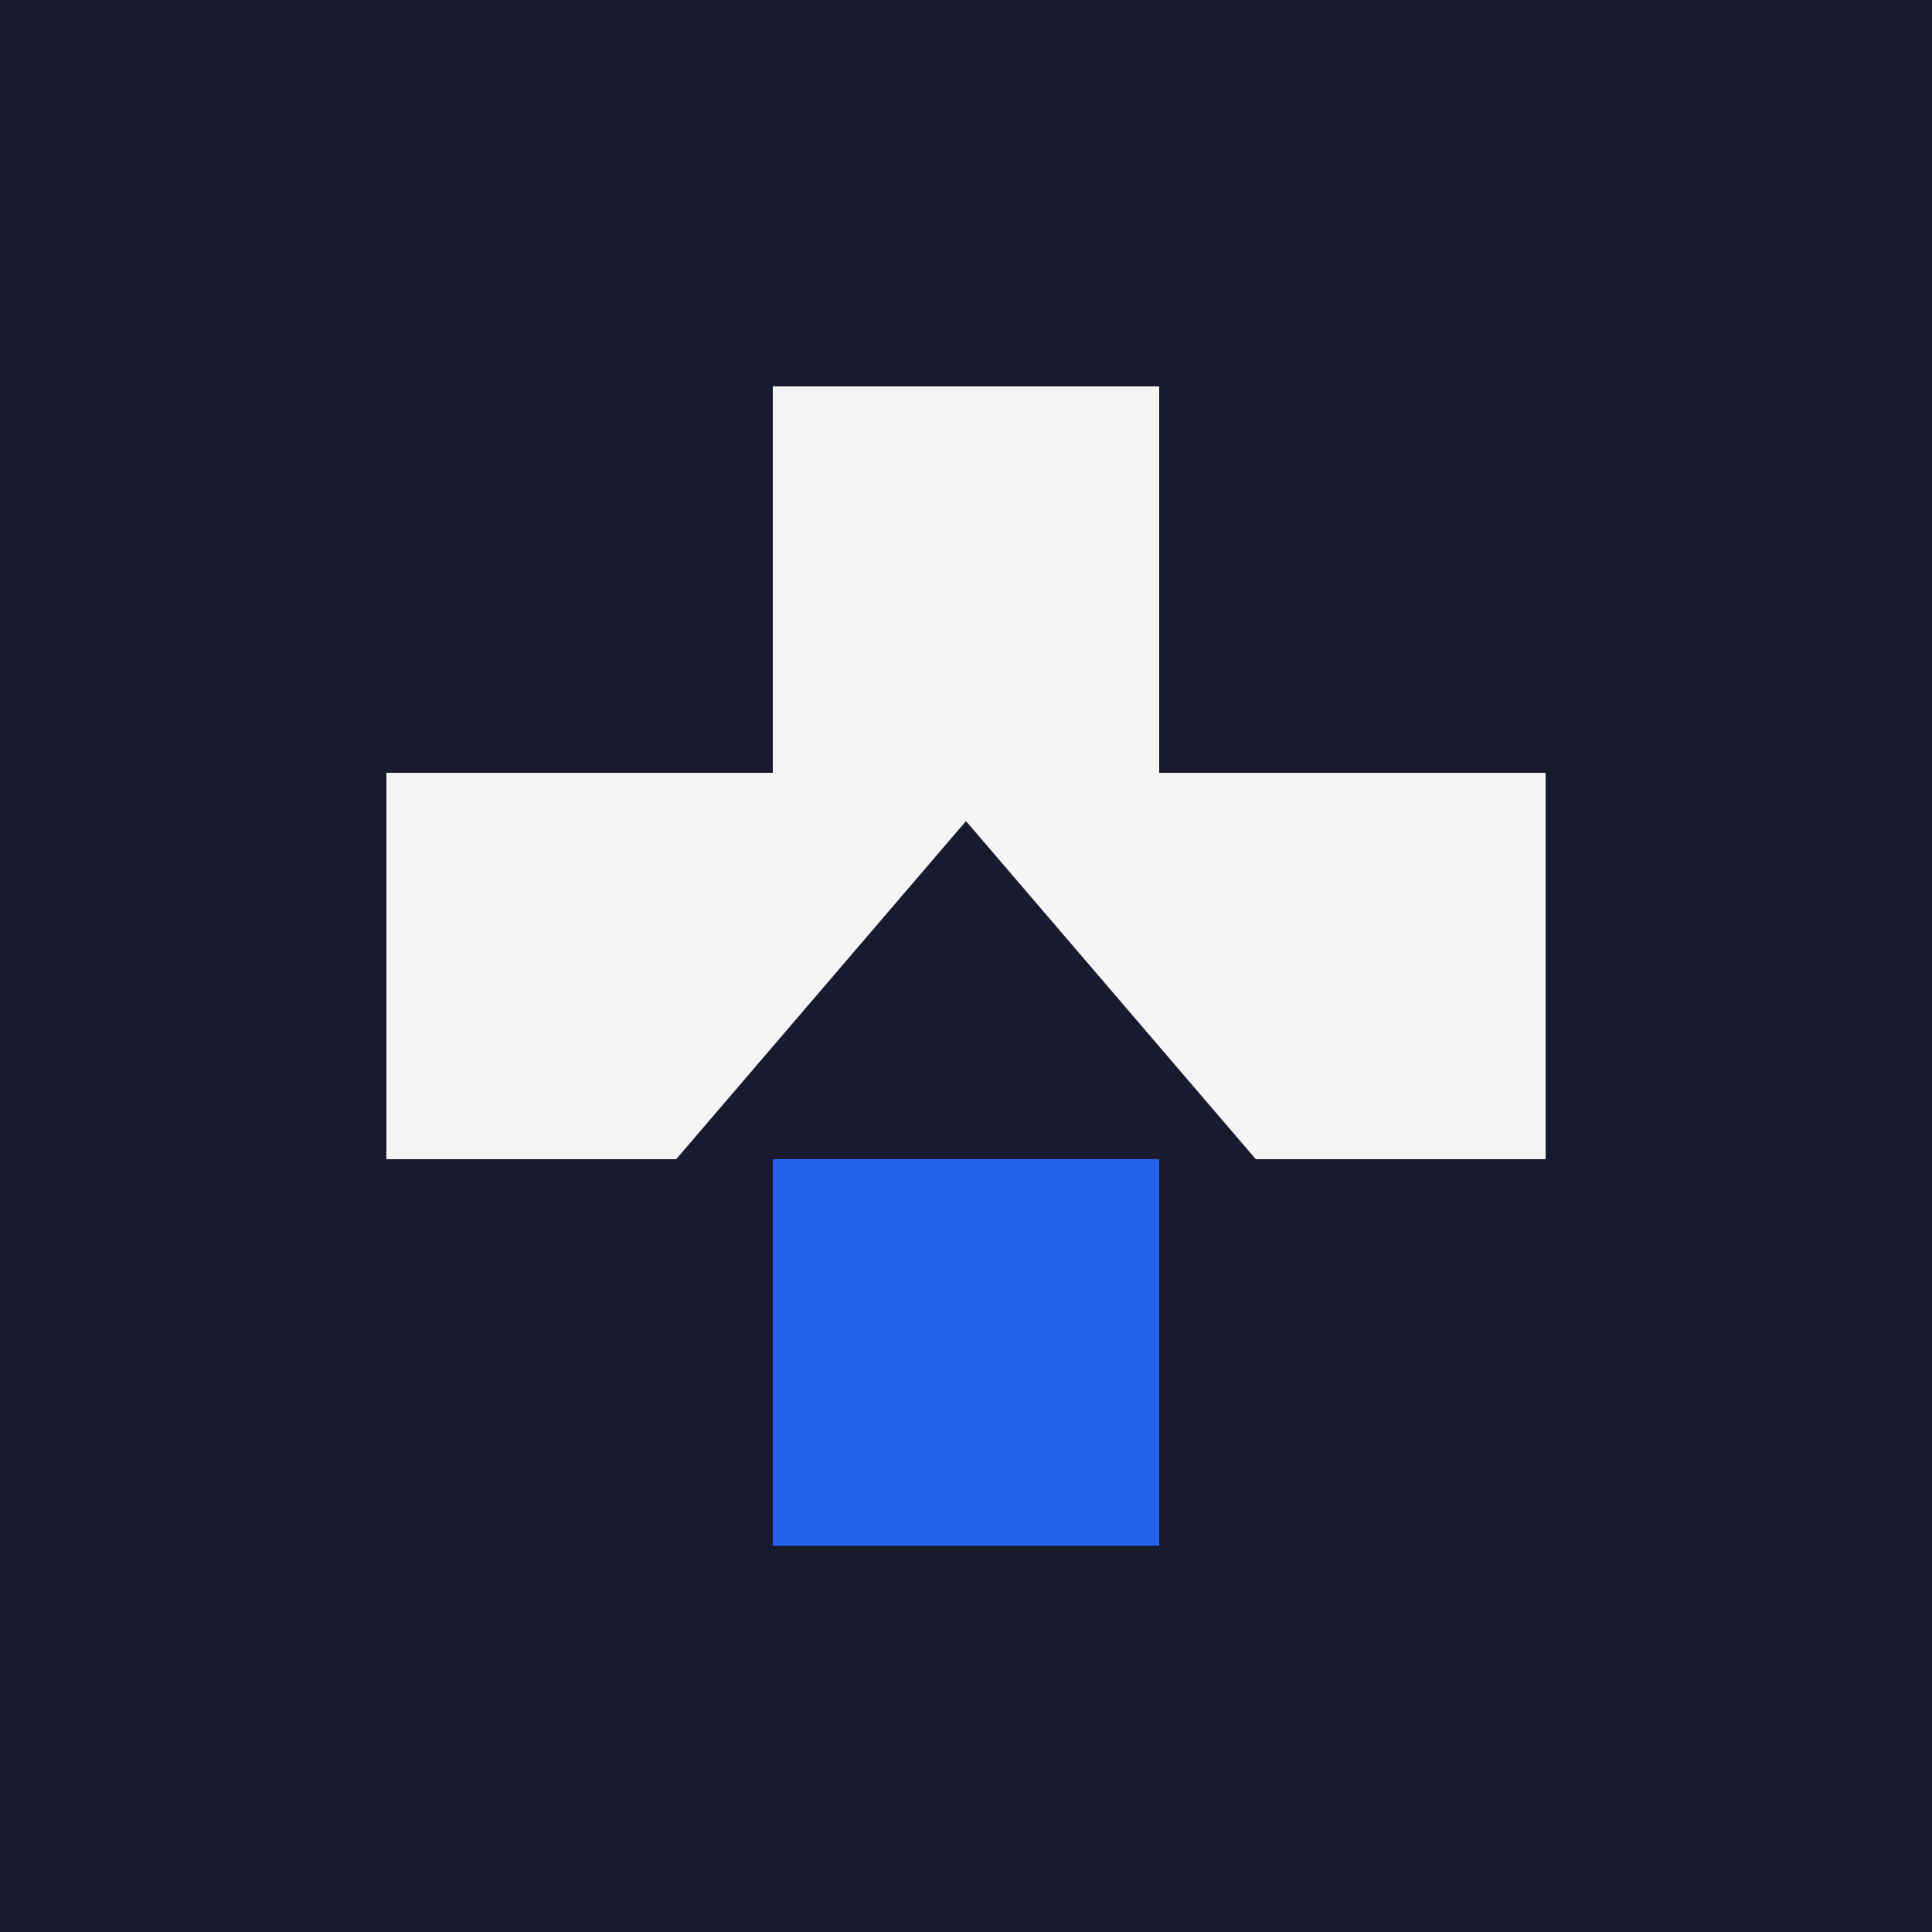
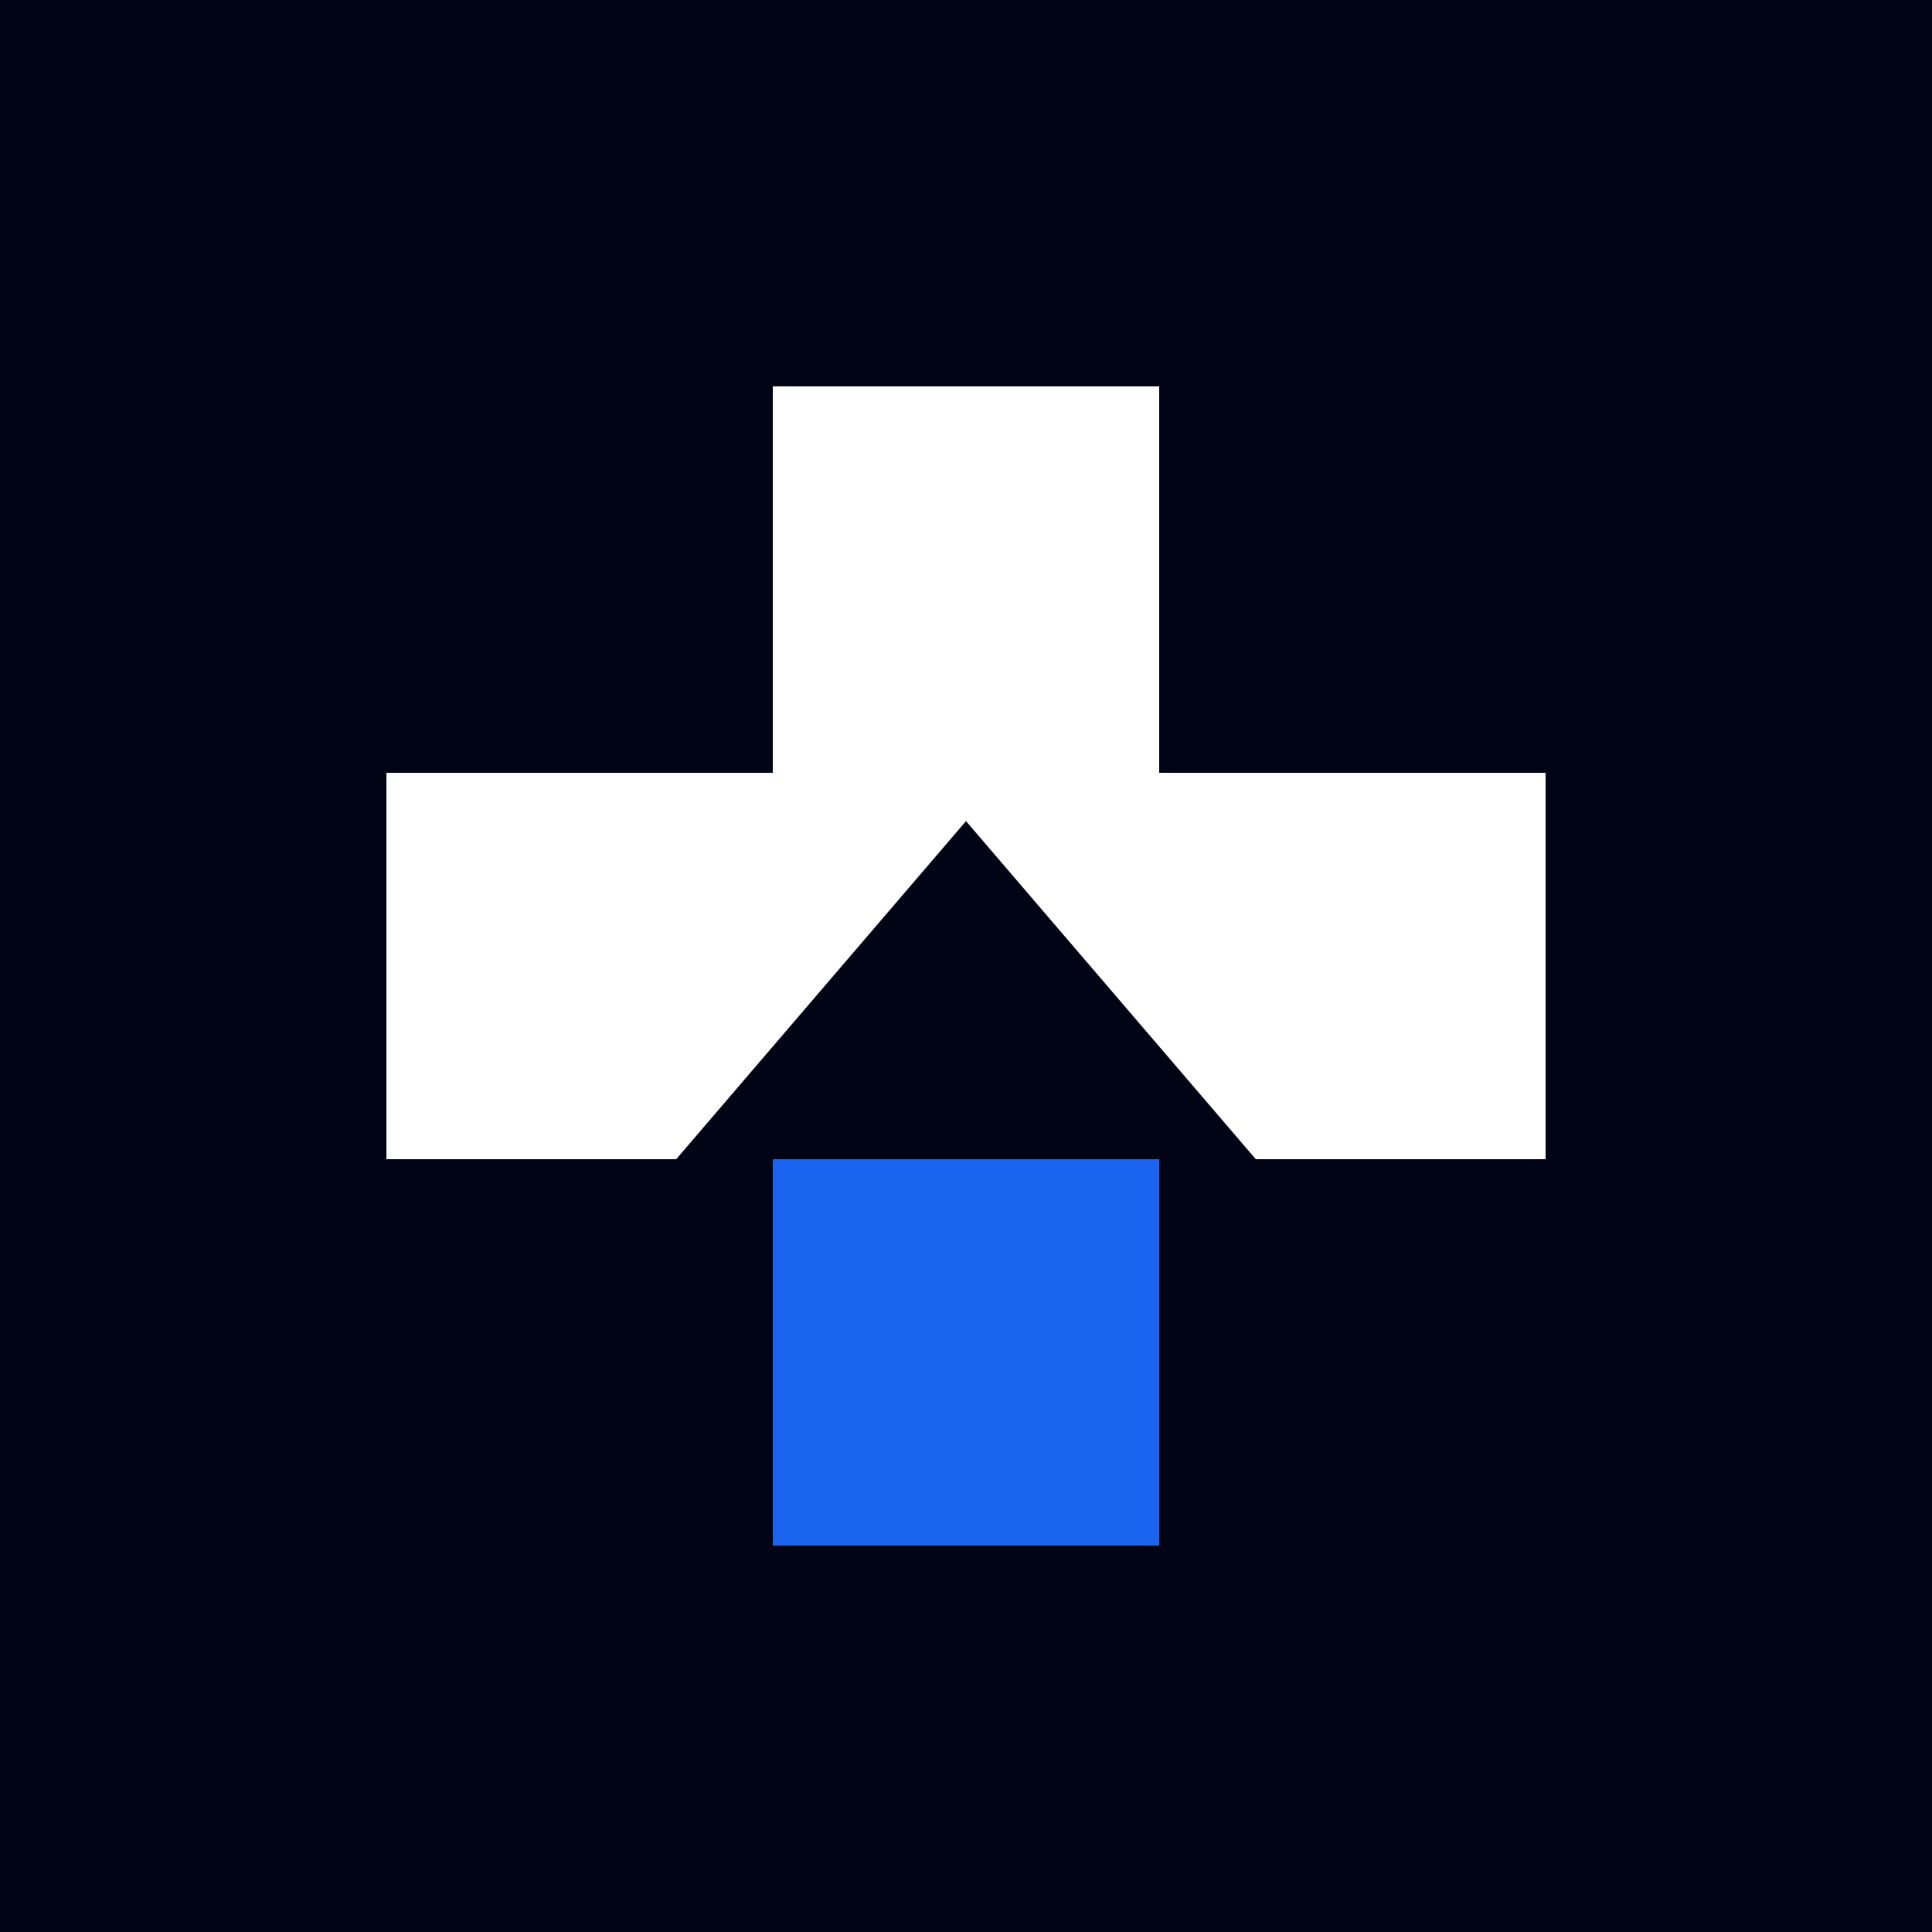
<svg xmlns="http://www.w3.org/2000/svg" viewBox="0 0 200 200">
-   <rect fill="#1a1a2e" width="200" height="200" />
-   <path fill="#f5f5f5" d="M40 40h80v40h40v40h-40v40h-40v-40H40v-40h40V40z" />
-   <polygon fill="#1a1a2e" points="70,120 130,120 100,85" />
-   <rect fill="#2563eb" x="80" y="120" width="40" height="40" />
+   <rect fill="#010414" width="200" height="200" />
+   <path fill="#ffffff" d="M40 40h80v40h40v40h-40v40h-40v-40H40v-40h40V40z" />
+   <polygon fill="#010414" points="70,120 130,120 100,85" />
+   <rect fill="#1a64f0" x="80" y="120" width="40" height="40" />
</svg>
